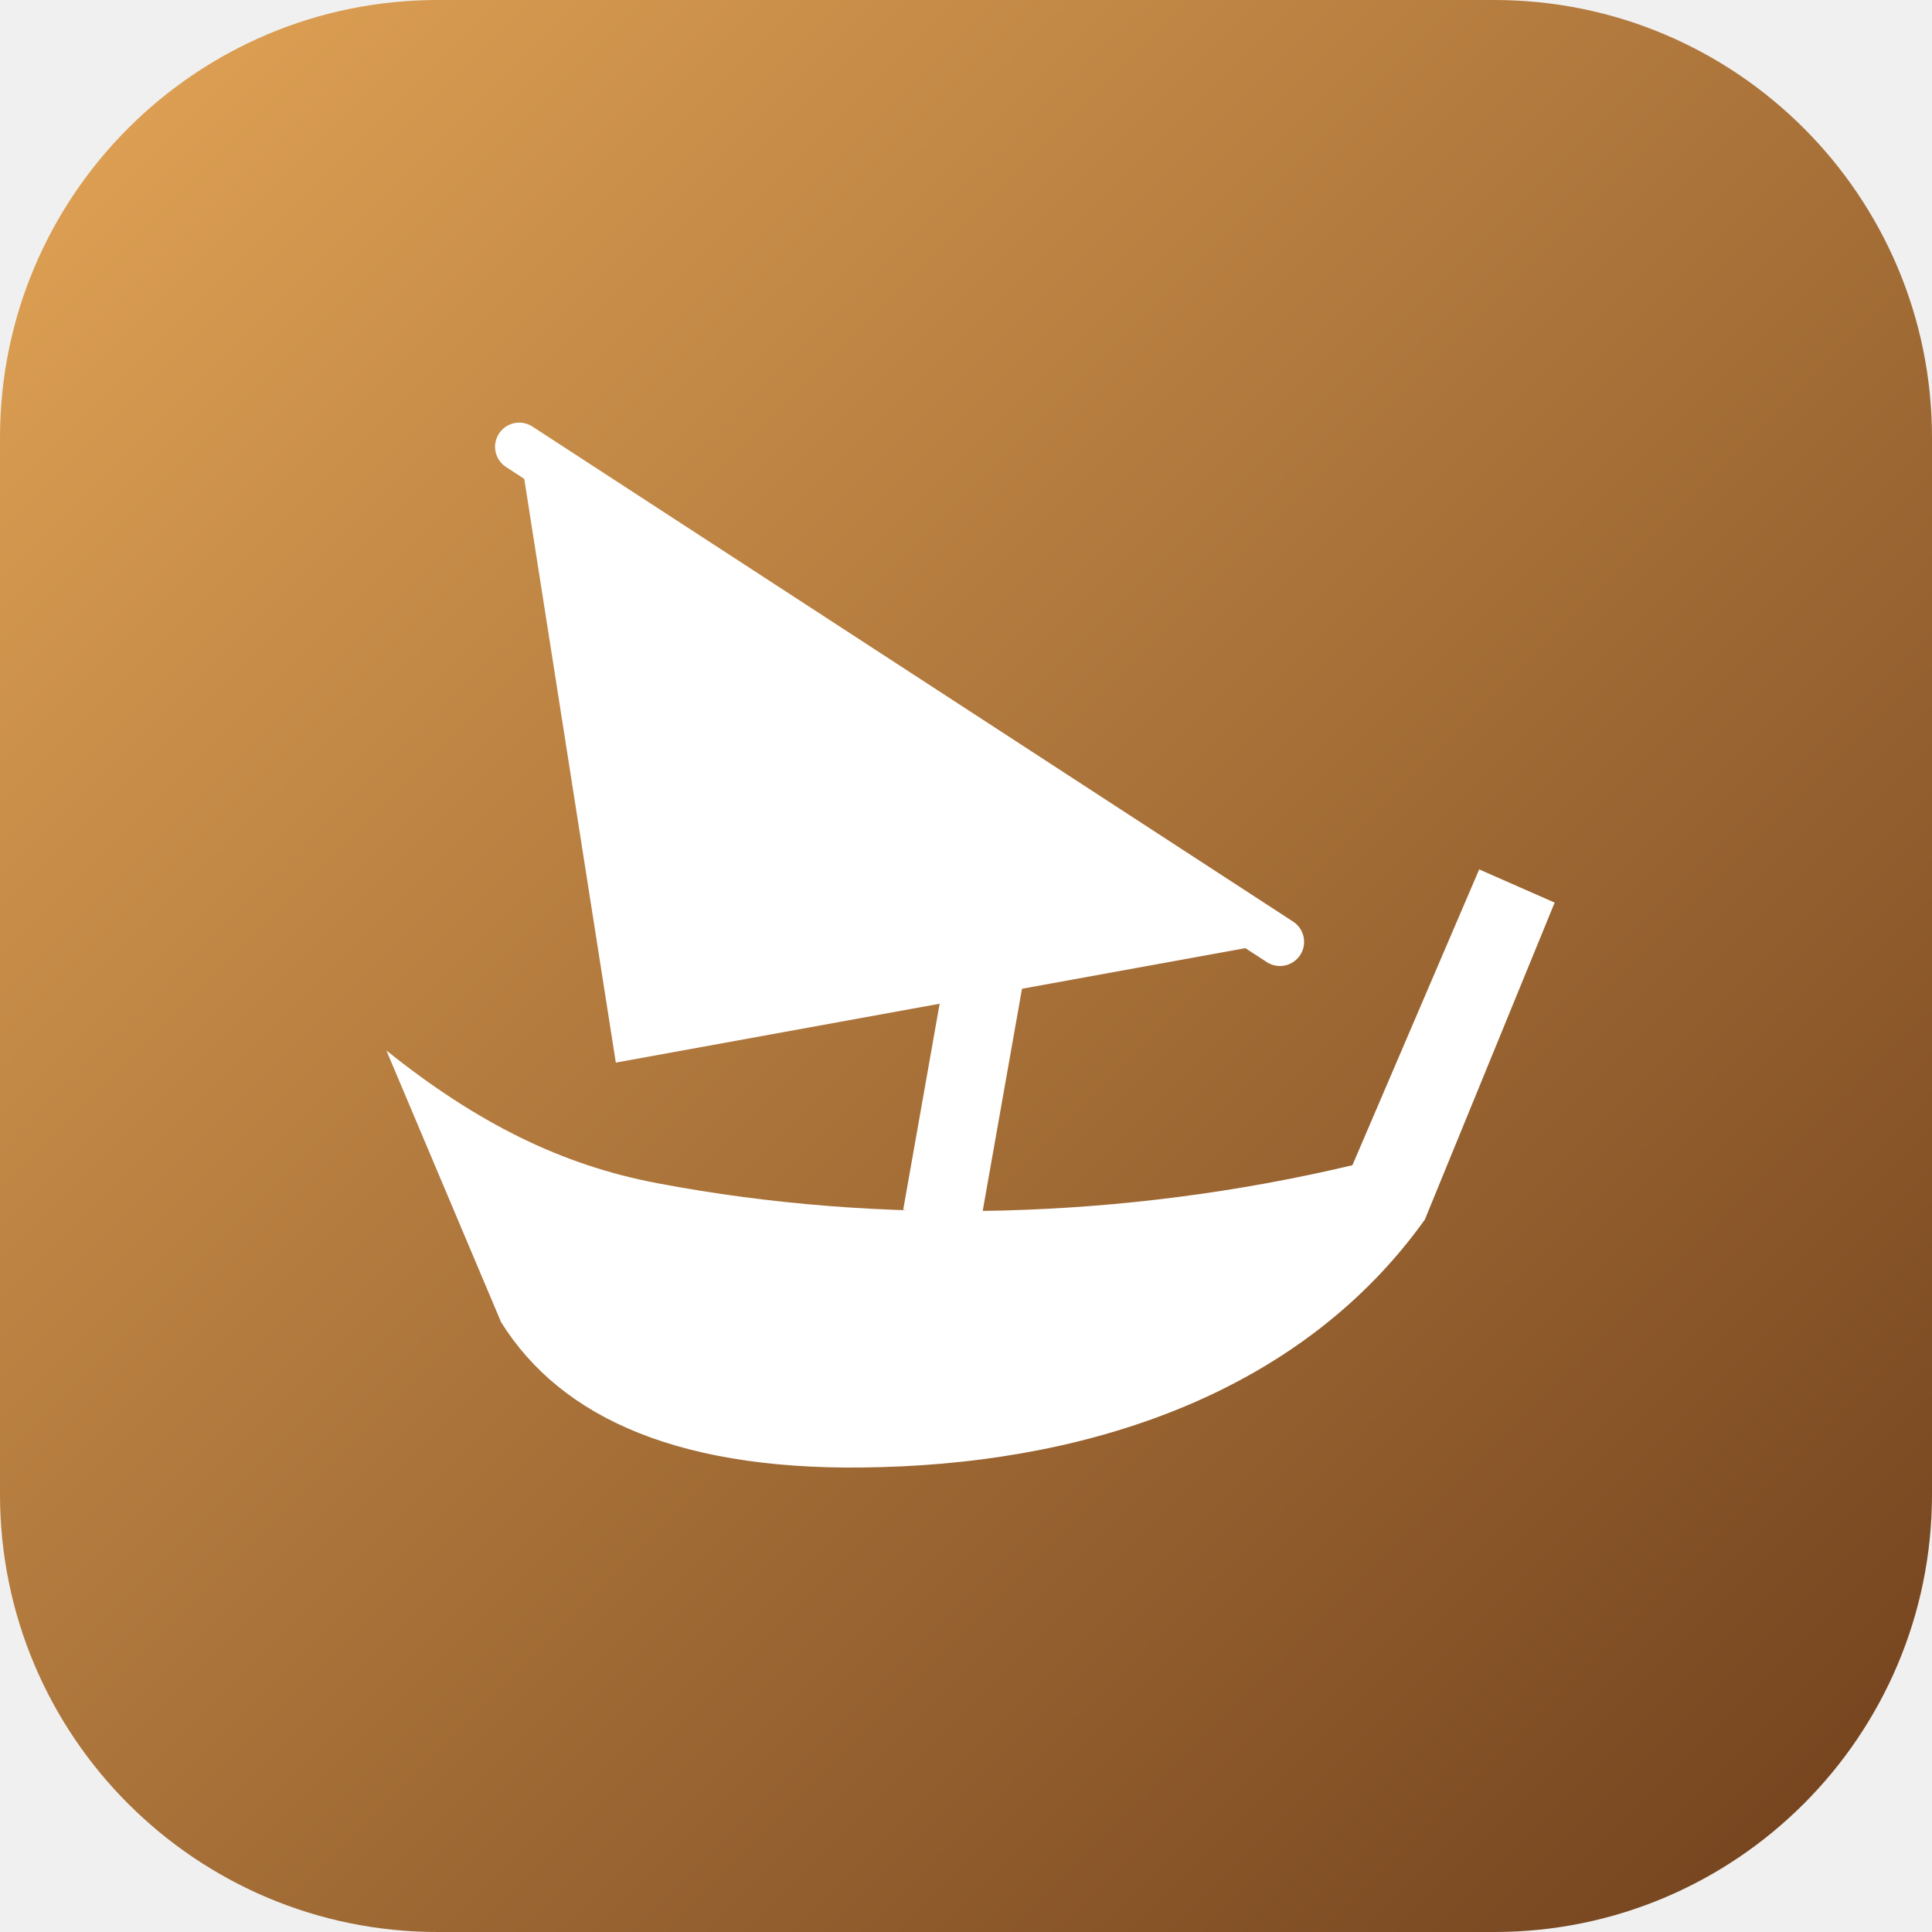
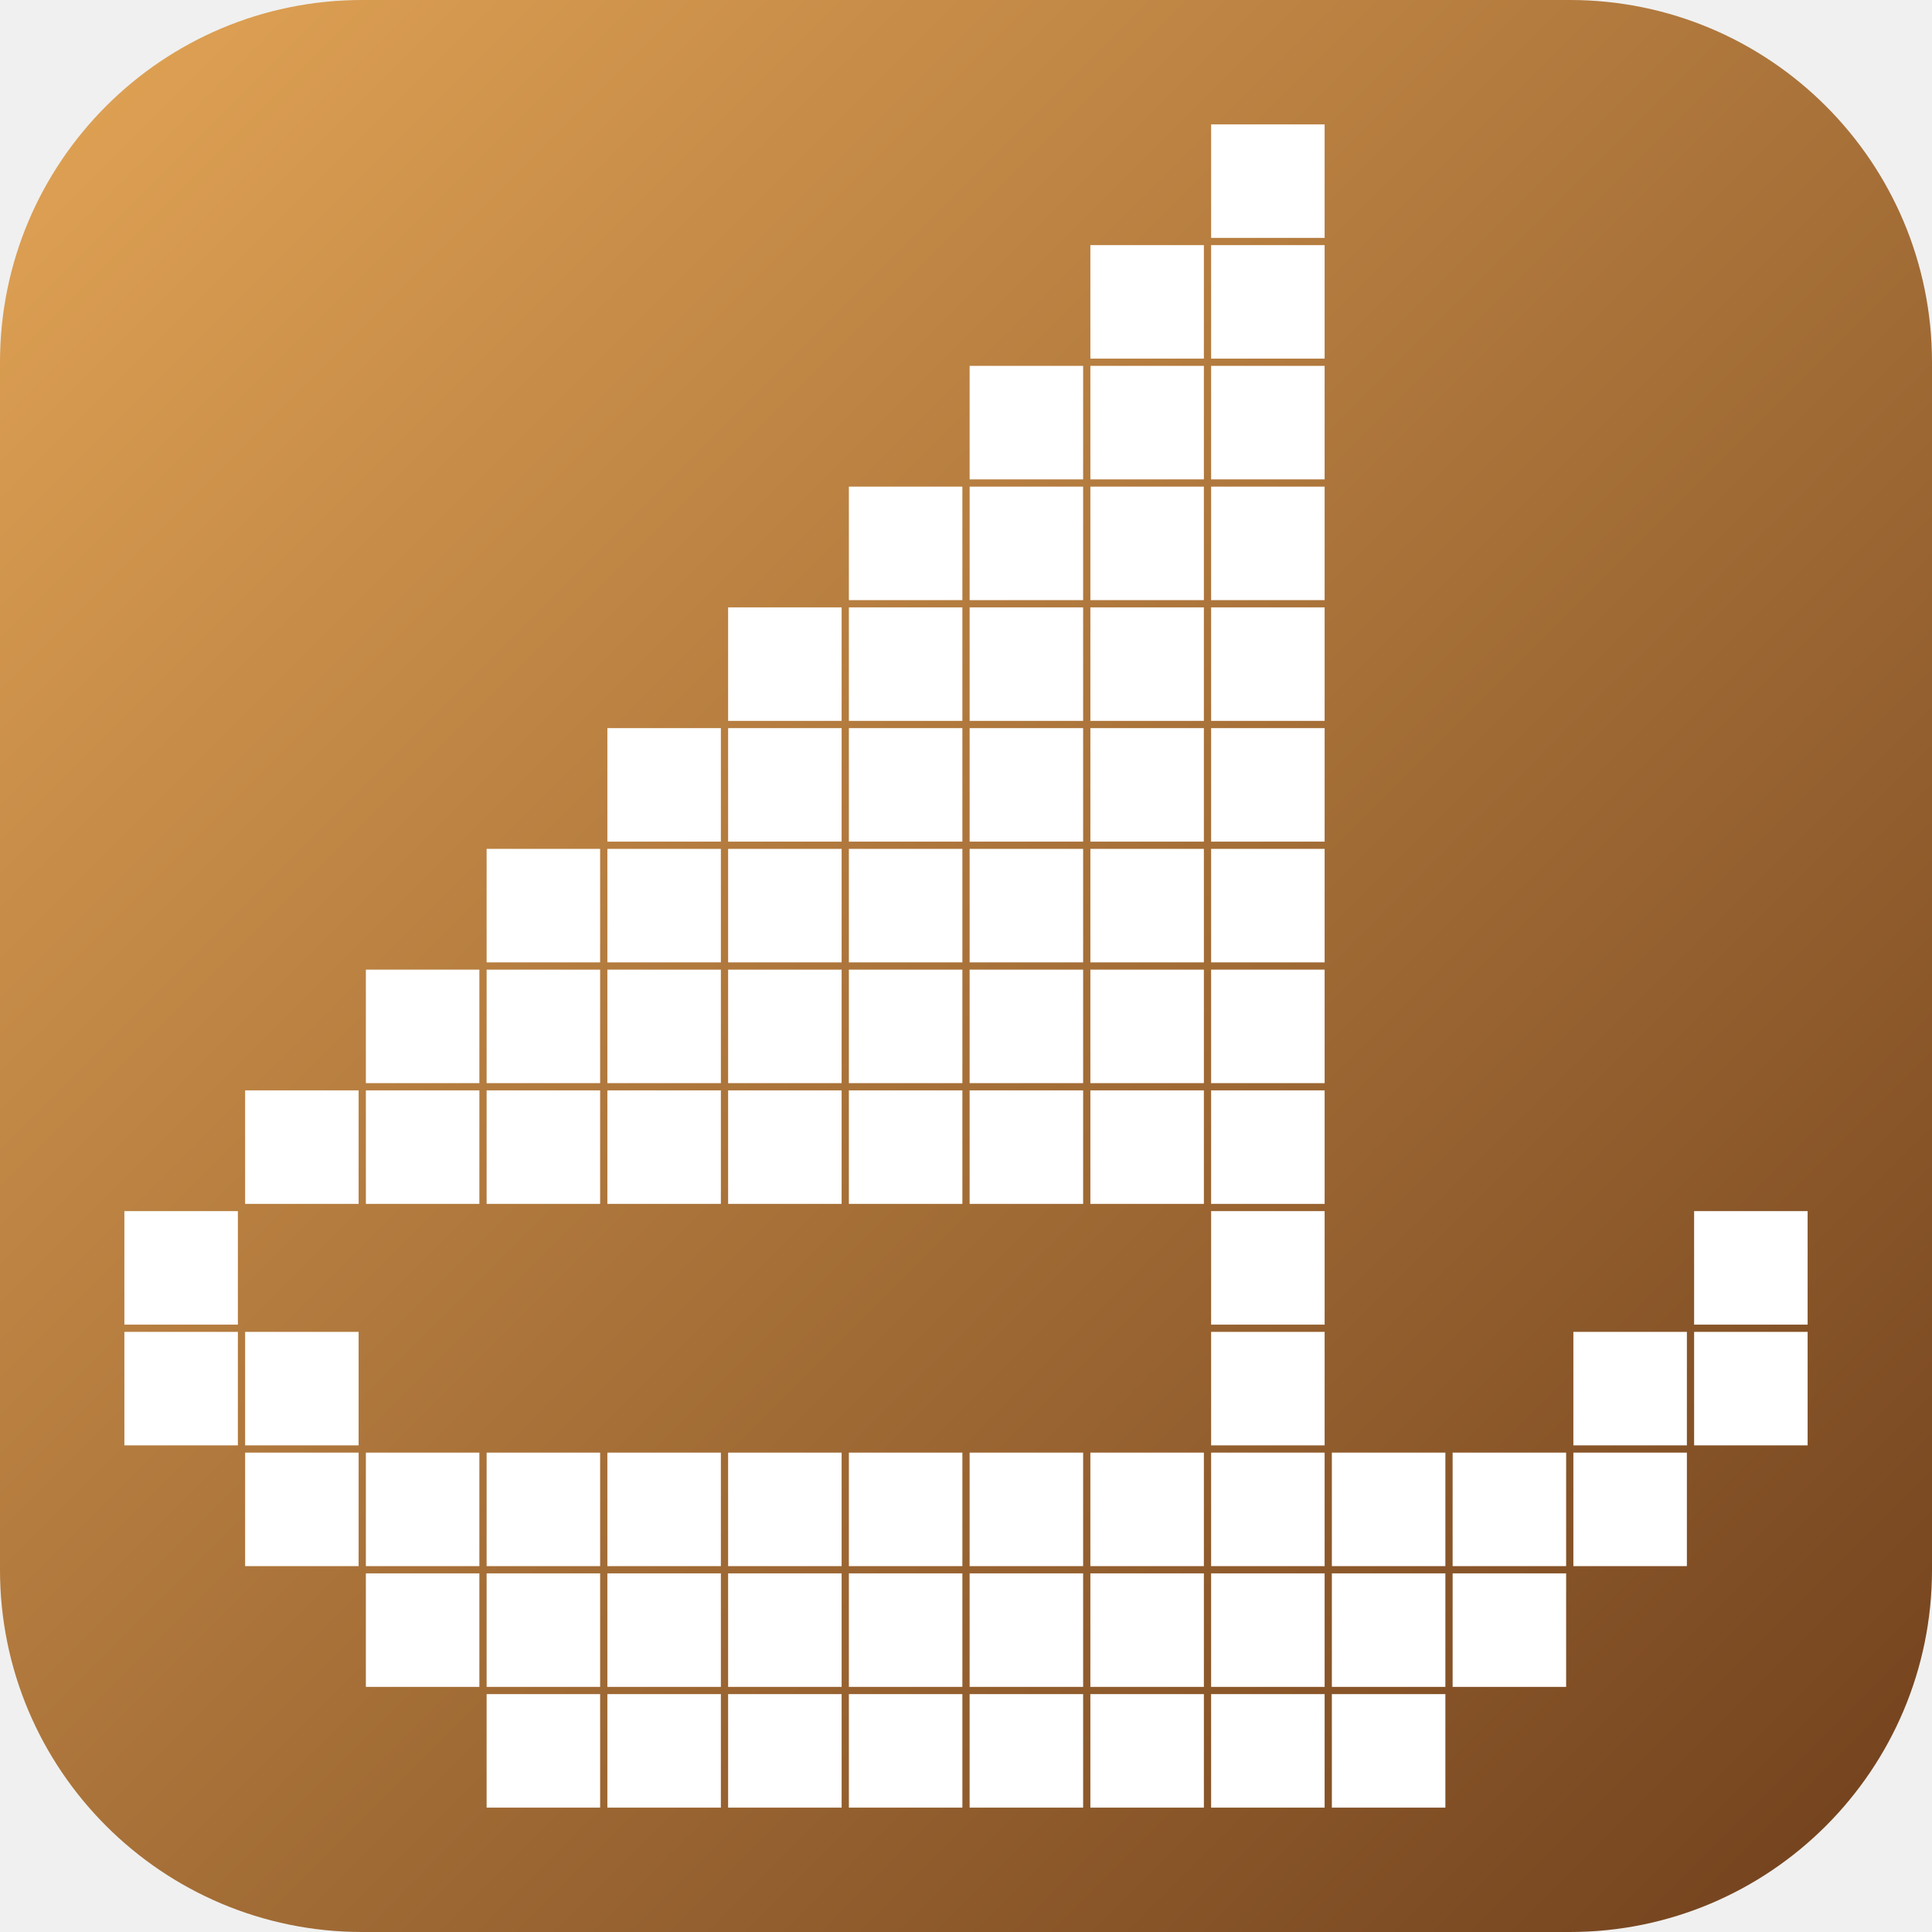
<svg xmlns="http://www.w3.org/2000/svg" viewBox="0 0 512 512">
  <defs>
    <linearGradient id="g" x1="0" y1="0" x2="1" y2="1">
      <stop offset="0" stop-color="#e3a556" />
      <stop offset="1" stop-color="#6f3f1c" />
    </linearGradient>
  </defs>
-   <rect width="512" height="512" rx="116" fill="url(#g)" />
-   <g transform="translate(64 64) scale(16)" fill="#ffffff">
-     <path d="M2.4 13.4C3.9 14.6 5.3 15.3 6.9 15.6 10.6 16.3 14.6 16.2 18.4 15.3L20.5 10.4 21.75 10.95 19.6 16.2C17.6 19 14.2 20.2 10.6 20.3 7.3 20.4 5.3 19.5 4.3 17.9Z" />
-     <path fill="none" stroke="#ffffff" stroke-width="1.3" stroke-linecap="butt" d="M11.6 16.15 12.9 8.8" />
-     <path fill="none" stroke="#ffffff" stroke-width="0.8" stroke-linecap="round" d="M4.6 3.4 17.2 11.6" />
-     <path d="M4.6 3.4 17.2 11.6 6.2 13.6Z" />
-   </g>
+   <rect width="512" height="512" rx="96" fill="url(#g)" />
+   <path fill="#ffffff" d="M320.96 32.96h30.08v30.08h-30.08zM288.96 64.96h30.08v30.08h-30.08zM320.96 64.96h30.08v30.08h-30.08zM256.96 96.96h30.08v30.08h-30.08zM288.96 96.96h30.08v30.08h-30.08zM320.96 96.96h30.08v30.08h-30.08zM224.96 128.96h30.08v30.08h-30.08zM256.96 128.96h30.08v30.08h-30.08zM288.96 128.96h30.08v30.08h-30.08zM320.96 128.96h30.08v30.08h-30.08zM192.96 160.96h30.08v30.08h-30.08zM224.96 160.96h30.08v30.08h-30.08zM256.96 160.96h30.08v30.08h-30.08zM288.96 160.96h30.08v30.08h-30.08zM320.96 160.96h30.08v30.08h-30.08zM160.96 192.96h30.08v30.08h-30.08zM192.96 192.96h30.08v30.08h-30.08zM224.96 192.96h30.08v30.08h-30.08zM256.96 192.96h30.08v30.08h-30.08zM288.96 192.96h30.08v30.08h-30.08zM320.96 192.96h30.08v30.08h-30.08zM128.96 224.96h30.08v30.08h-30.08zM160.96 224.96h30.08v30.08h-30.08zM192.96 224.96h30.08v30.08h-30.08zM224.96 224.96h30.08v30.08h-30.08zM256.96 224.96h30.08v30.08h-30.08zM288.96 224.96h30.08v30.08h-30.08zM320.96 224.96h30.08v30.08h-30.08zM96.96 256.96h30.08v30.08h-30.08zM128.96 256.96h30.08v30.08h-30.08zM160.96 256.96h30.08v30.08h-30.08zM192.96 256.96h30.08v30.08h-30.08zM224.96 256.96h30.08v30.08h-30.08zM256.96 256.96h30.08v30.08h-30.08zM288.96 256.96h30.08v30.08h-30.08zM320.96 256.96h30.08v30.08h-30.08zM64.96 288.96h30.08v30.08h-30.08zM96.96 288.96h30.08v30.08h-30.08zM128.96 288.96h30.08v30.08h-30.08zM160.96 288.96h30.08v30.08h-30.08zM192.96 288.96h30.08v30.08h-30.08zM224.96 288.96h30.08v30.08h-30.08zM256.96 288.96h30.08v30.08h-30.08zM288.96 288.96h30.08v30.08h-30.08zM320.96 288.96h30.08v30.08h-30.08zM32.96 320.96h30.08v30.08h-30.08zM320.96 320.96h30.08v30.08h-30.08zM448.96 320.96h30.08v30.08h-30.08zM32.96 352.96h30.08v30.08h-30.08zM64.96 352.96h30.08v30.08h-30.08zM320.96 352.96h30.08v30.08h-30.08zM416.96 352.96h30.08v30.08h-30.08zM448.96 352.96h30.08v30.08h-30.08zM64.96 384.96h30.08v30.08h-30.08zM96.96 384.96h30.08v30.08h-30.08zM128.96 384.96h30.08v30.08h-30.08zM160.96 384.96h30.08v30.08h-30.08zM192.96 384.96h30.08v30.08h-30.08zM224.96 384.96h30.08v30.08h-30.08zM256.96 384.96h30.08v30.08h-30.08zM288.96 384.96h30.08v30.08h-30.08zM320.96 384.96h30.08v30.08h-30.08zM352.96 384.96h30.08v30.08h-30.08zM384.96 384.96h30.08v30.08h-30.08zM416.96 384.96h30.08v30.08h-30.08zM96.96 416.96h30.08v30.08h-30.08zM128.96 416.96h30.08v30.08h-30.08zM160.96 416.96h30.08v30.08h-30.08zM192.96 416.96h30.08v30.08h-30.08zM224.96 416.96h30.08v30.08h-30.08zM256.96 416.96h30.08v30.08h-30.08zM288.96 416.96h30.08v30.08h-30.08zM320.96 416.96h30.08v30.08h-30.08zM352.96 416.96h30.08v30.08h-30.08zM384.96 416.96h30.08v30.08h-30.08zM128.96 448.96h30.08v30.08h-30.08zM160.96 448.96h30.08v30.08h-30.08zM192.96 448.96h30.08v30.08h-30.08zM224.96 448.96h30.08v30.08h-30.08zM256.96 448.96h30.08v30.08h-30.08zM288.96 448.96h30.08v30.08h-30.08zM320.96 448.96h30.08v30.08h-30.08zM352.96 448.96h30.08v30.08h-30.08z" />
</svg>
